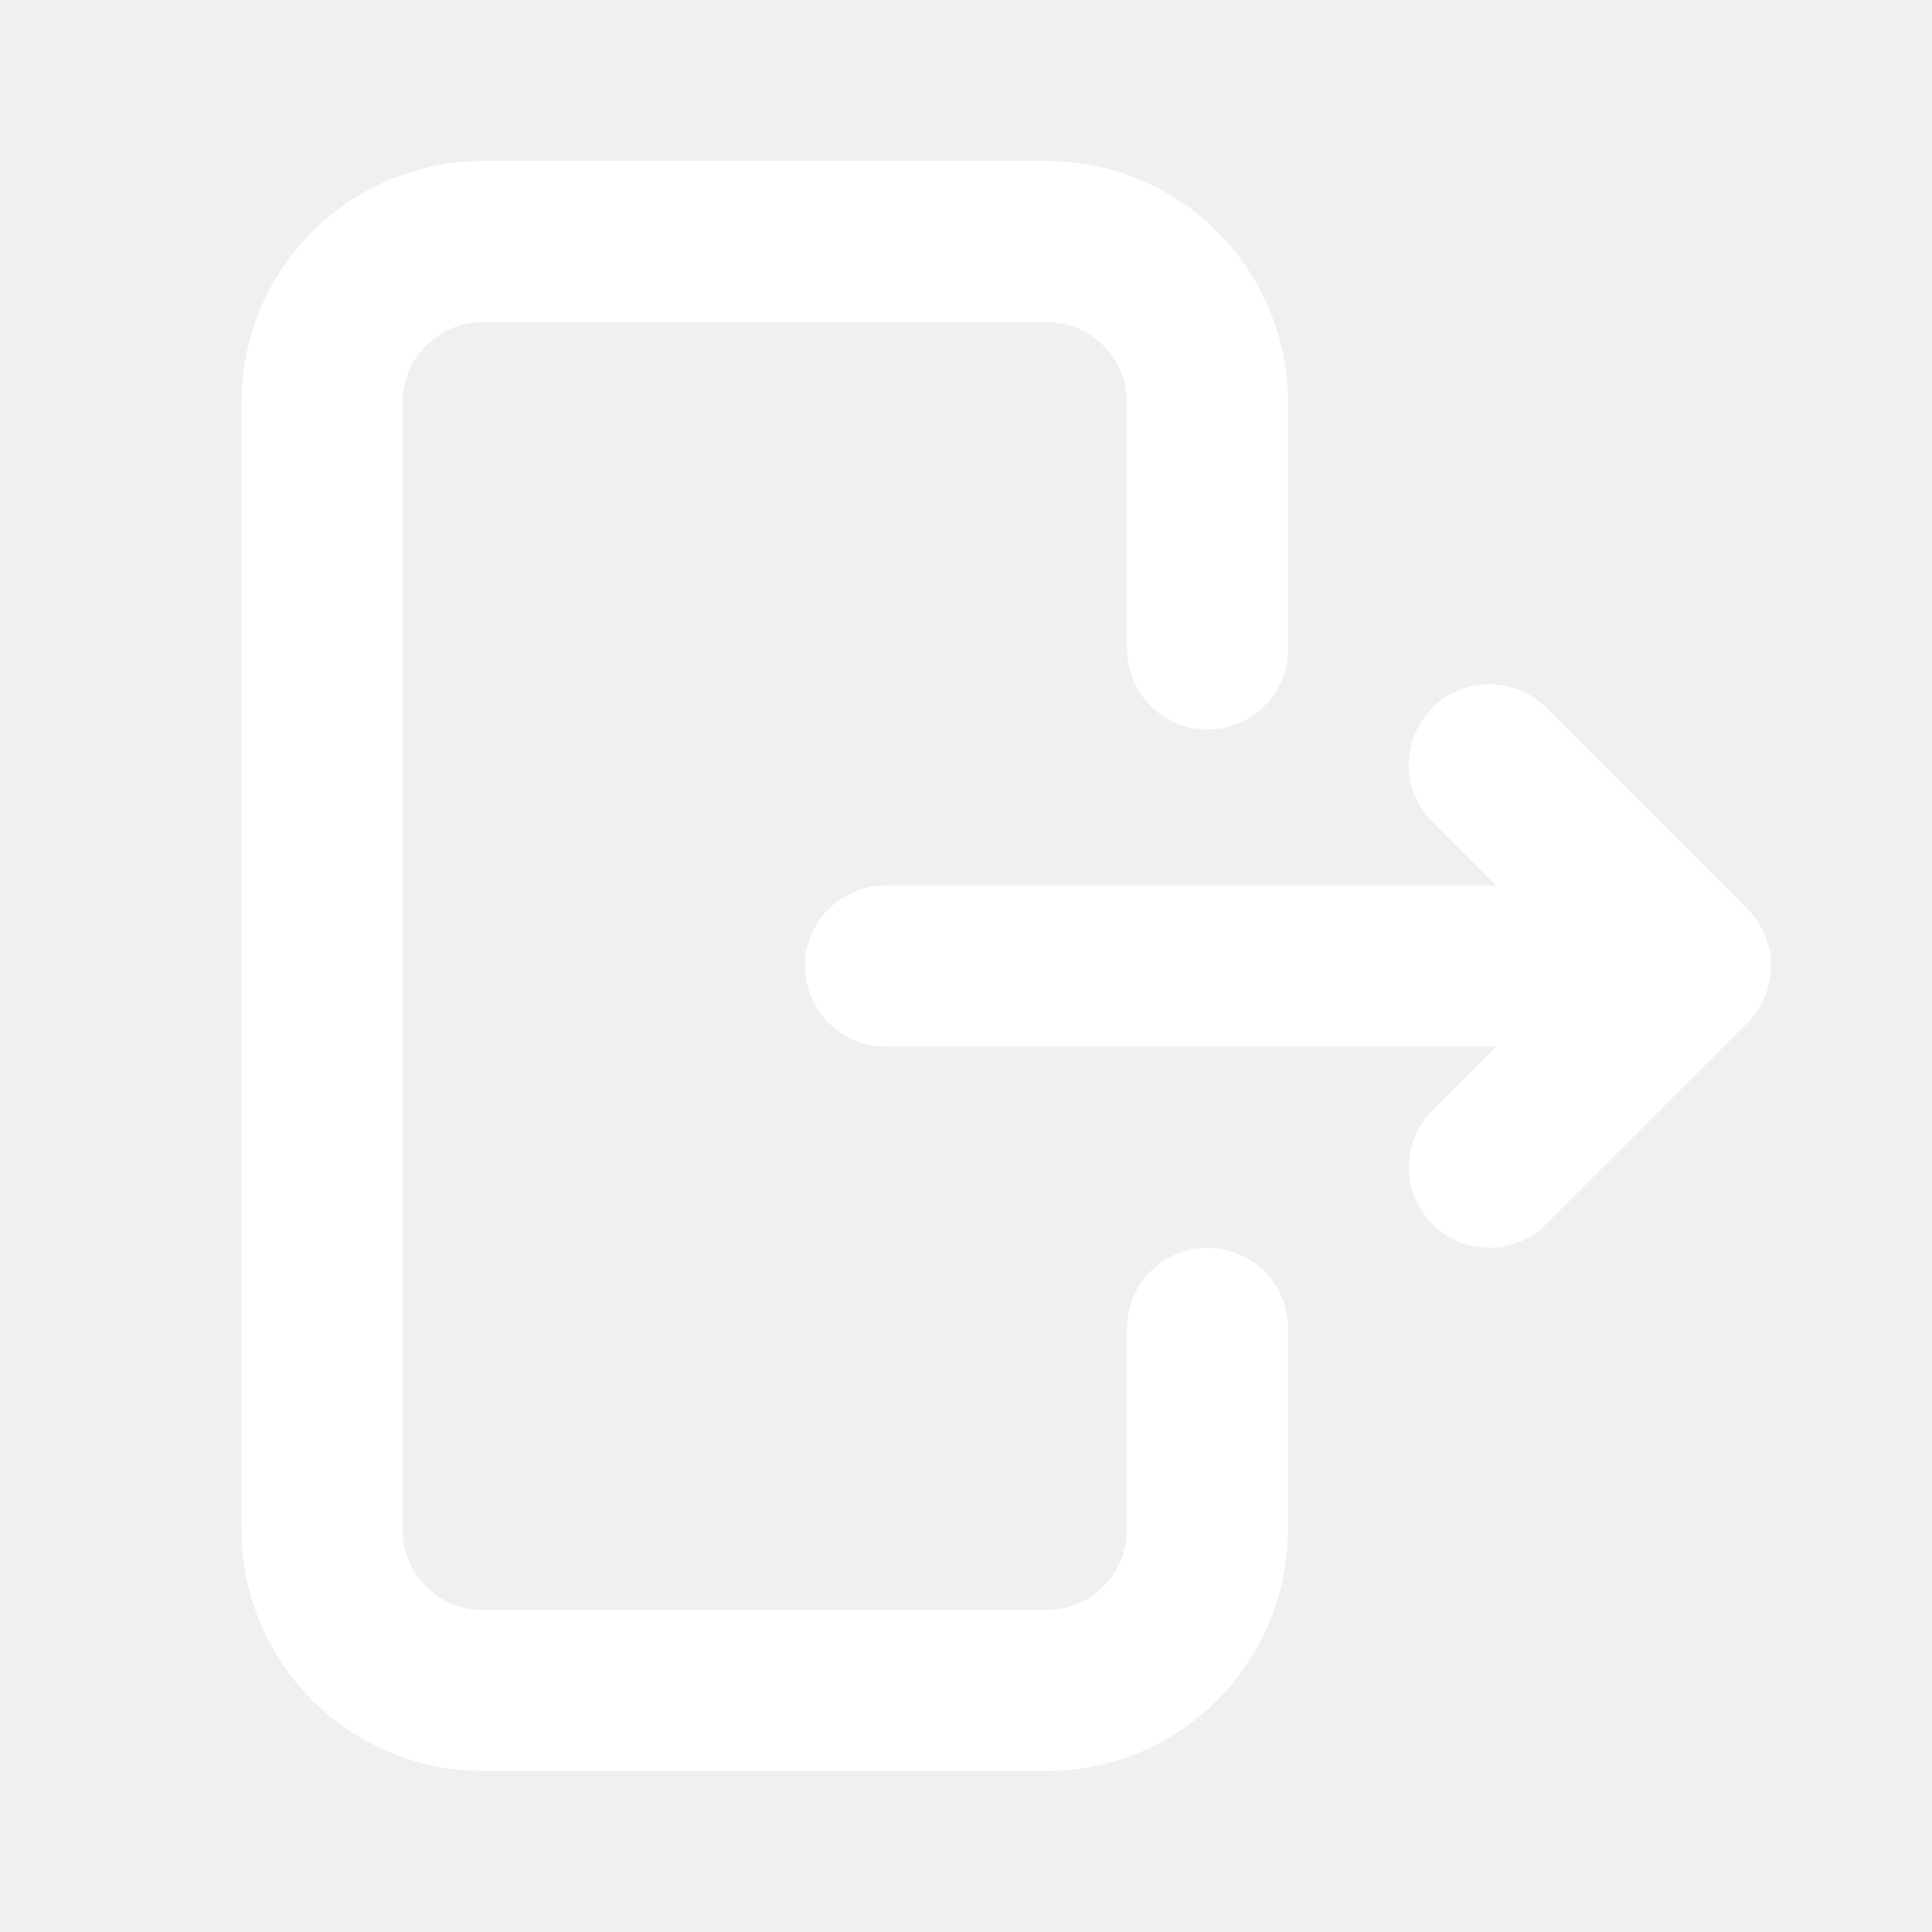
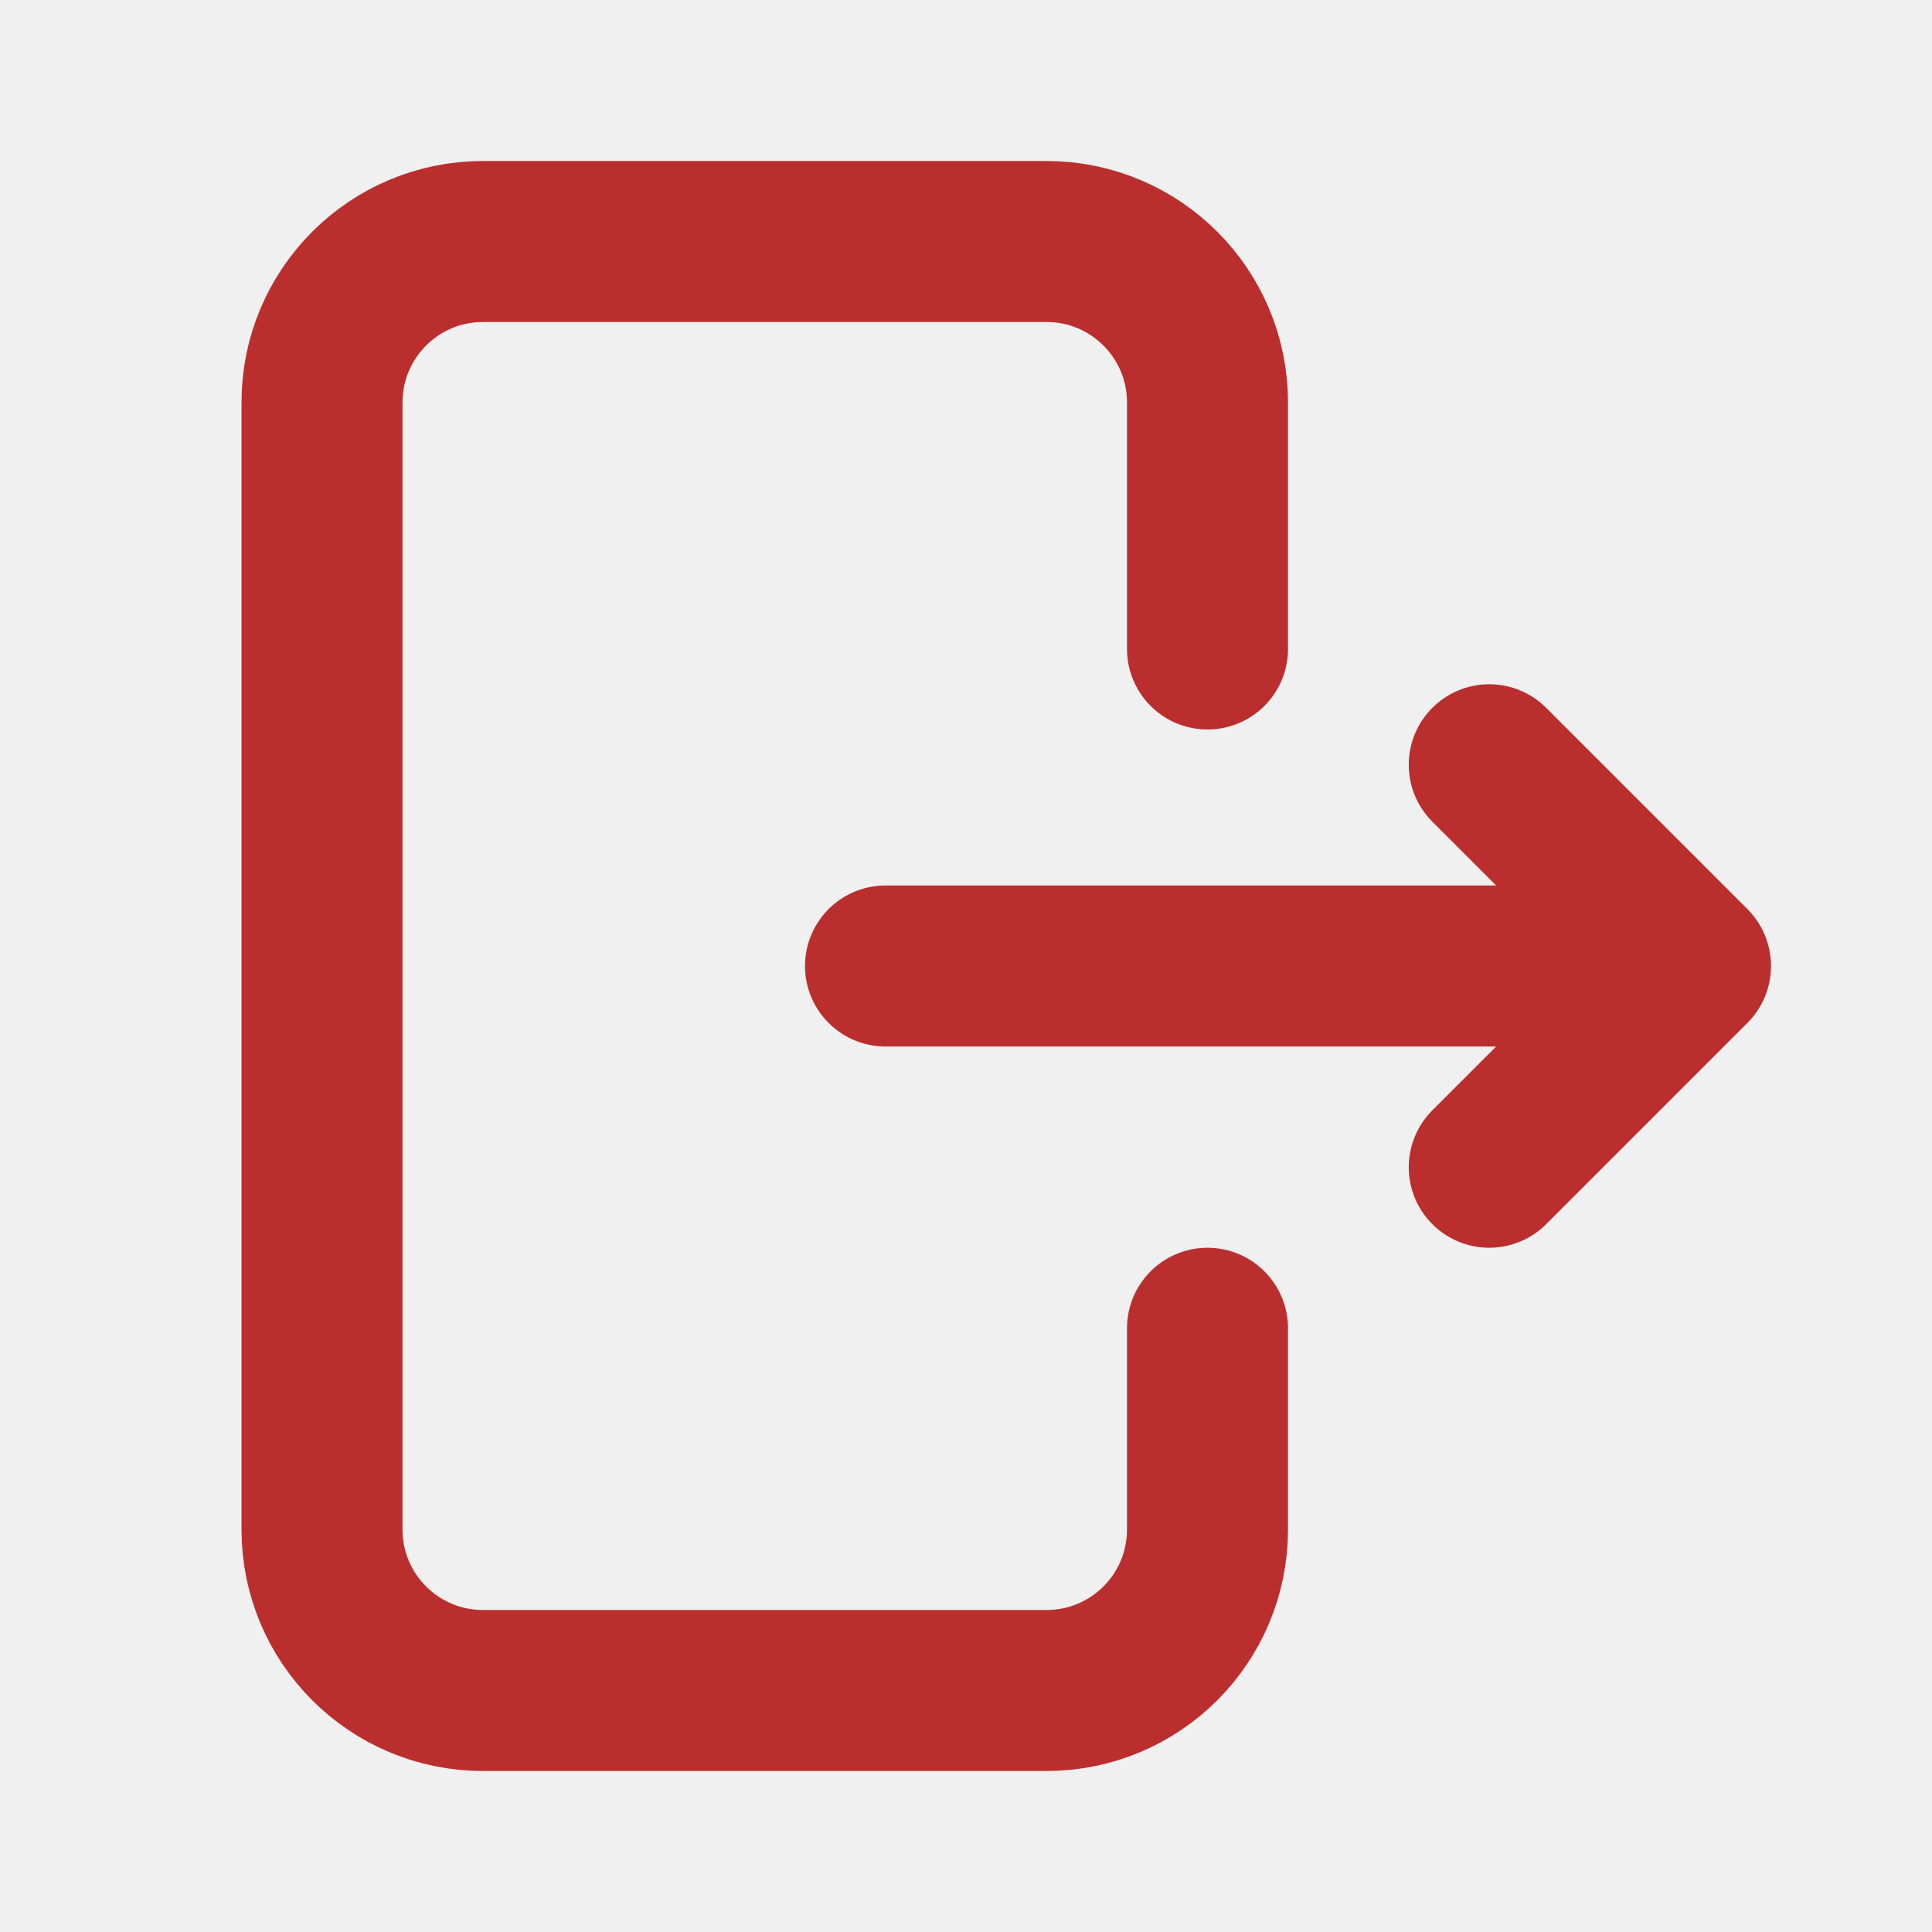
<svg xmlns="http://www.w3.org/2000/svg" width="800px" height="800px" viewBox="0 0 24 24" fill="none">
  <g id="SVGRepo_bgCarrier" stroke-width="0" />
  <g id="SVGRepo_tracerCarrier" stroke-linecap="round" stroke-linejoin="round" />
  <g id="SVGRepo_iconCarrier">
-     <path d="M15 16.5V19C15 20.105 14.105 21 13 21H6C4.895 21 4 20.105 4 19V5C4 3.895 4.895 3 6 3H13C14.105 3 15 3.895 15 5V8.062M11 12H21M21 12L18.5 9.5M21 12L18.5 14.5" stroke="#ffffff" stroke-width="2" stroke-linecap="round" stroke-linejoin="round" />
+     <path d="M15 16.5V19C15 20.105 14.105 21 13 21H6C4.895 21 4 20.105 4 19V5C4 3.895 4.895 3 6 3H13C14.105 3 15 3.895 15 5V8.062M11 12H21M21 12L18.5 9.5M21 12L18.5 14.5" stroke="#BB2E2E" stroke-width="2" stroke-linecap="round" stroke-linejoin="round" />
  </g>
</svg>
